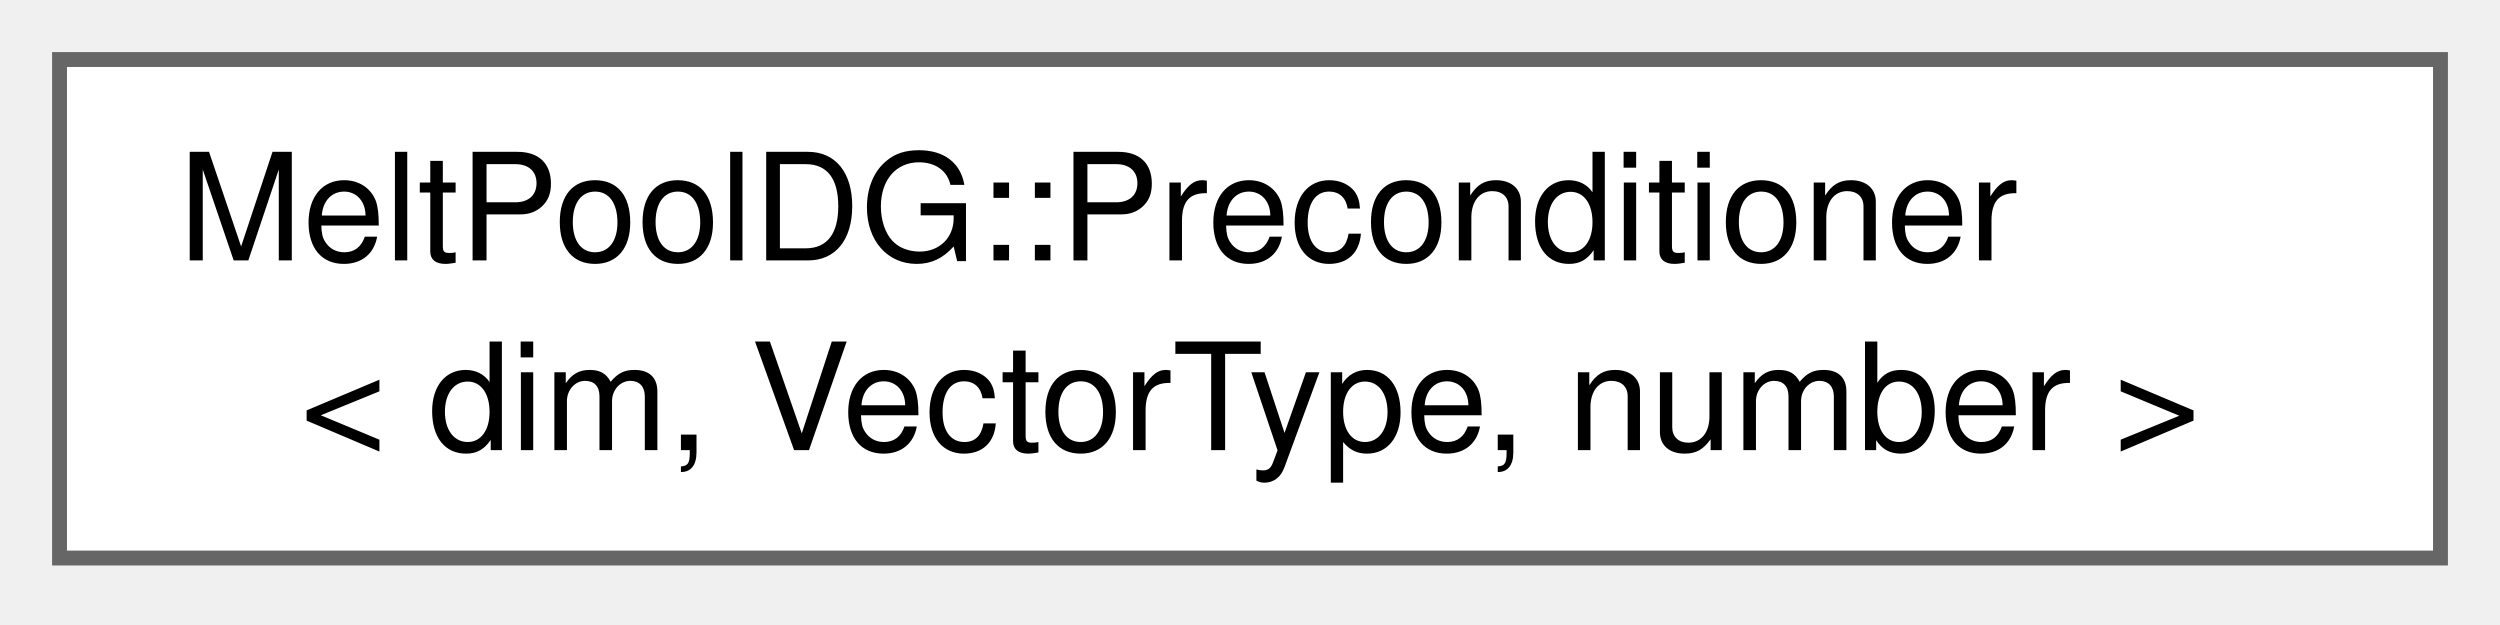
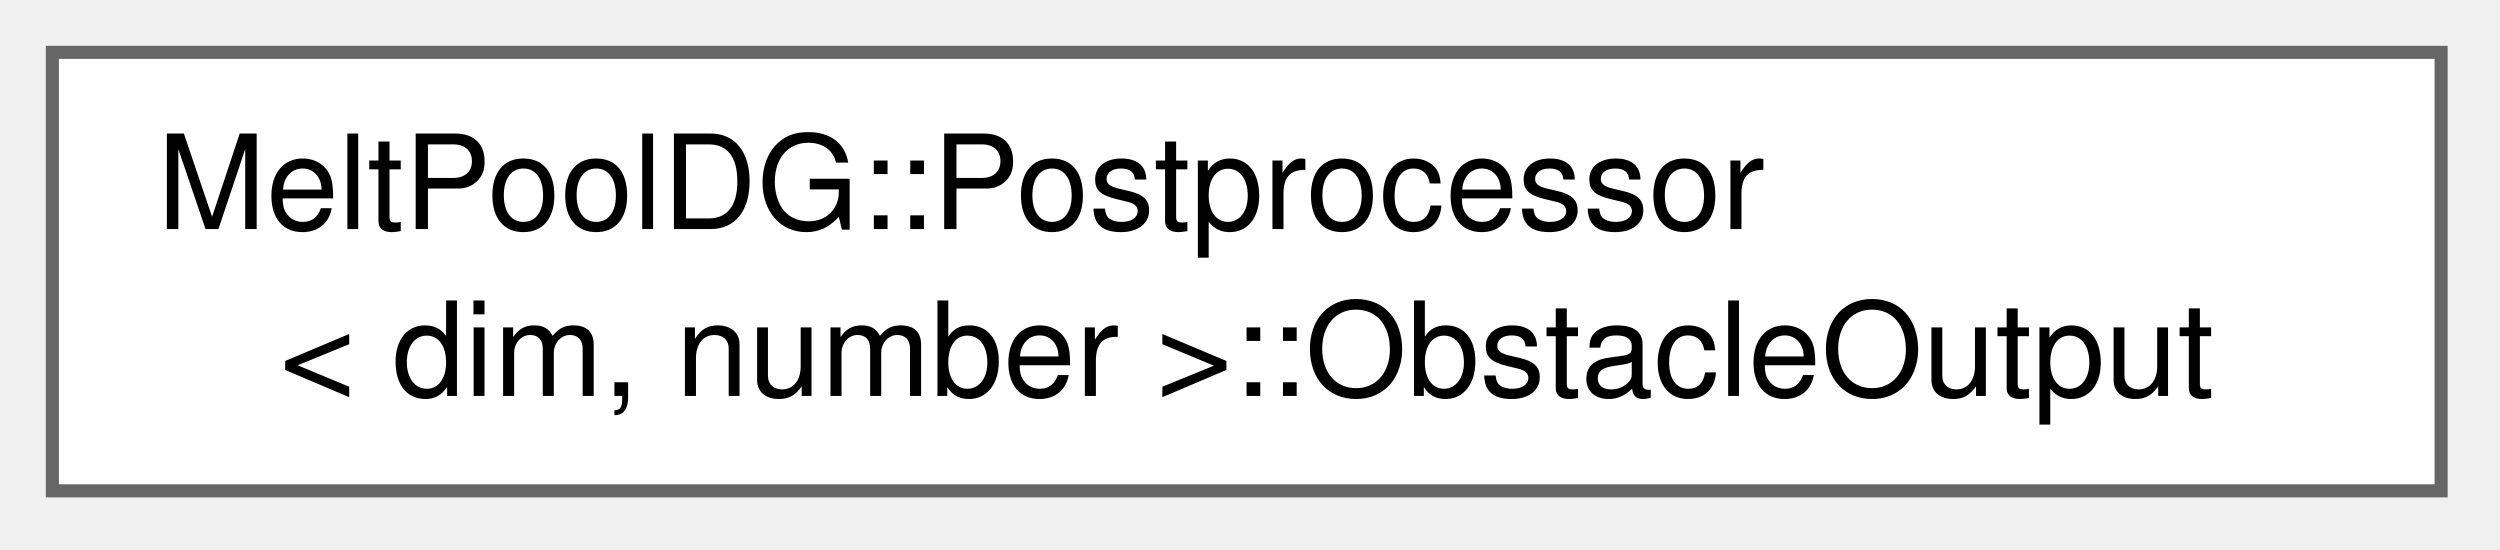
- <svg xmlns="http://www.w3.org/2000/svg" xmlns:xlink="http://www.w3.org/1999/xlink" width="168pt" height="42pt" viewBox="0.00 0.00 168.00 42.00">
+ <svg xmlns="http://www.w3.org/2000/svg" xmlns:xlink="http://www.w3.org/1999/xlink" width="191pt" height="42pt" viewBox="0.00 0.00 191.00 42.00">
  <g id="graph0" class="graph" transform="scale(1 1) rotate(0) translate(4 37.5)">
    <g id="Node000000" class="node">
      <g id="a_Node000000">
-         <a xlink:href="classMeltPoolDG_1_1Preconditioner.html" target="_top" xlink:title=" ">
-           <polygon fill="white" stroke="#666666" points="160,-33.5 0,-33.5 0,0 160,0 160,-33.5" />
-           <text xml:space="preserve" text-anchor="start" x="8" y="-20" font-family="Helvetica,sans-Serif" font-size="10.00">MeltPoolDG::Preconditioner</text>
-           <text xml:space="preserve" text-anchor="middle" x="80" y="-7.25" font-family="Helvetica,sans-Serif" font-size="10.00">&lt; dim, VectorType, number &gt;</text>
+         <a xlink:href="structMeltPoolDG_1_1Postprocessor_1_1ObstacleOutput.html" target="_top" xlink:title=" ">
+           <polygon fill="white" stroke="#666666" points="182.5,-33.5 0,-33.5 0,0 182.5,0 182.5,-33.5" />
+           <text xml:space="preserve" text-anchor="start" x="8" y="-20" font-family="Helvetica,sans-Serif" font-size="10.00">MeltPoolDG::Postprocessor</text>
+           <text xml:space="preserve" text-anchor="middle" x="91.25" y="-7.25" font-family="Helvetica,sans-Serif" font-size="10.00">&lt; dim, number &gt;::ObstacleOutput</text>
        </a>
      </g>
    </g>
  </g>
</svg>
